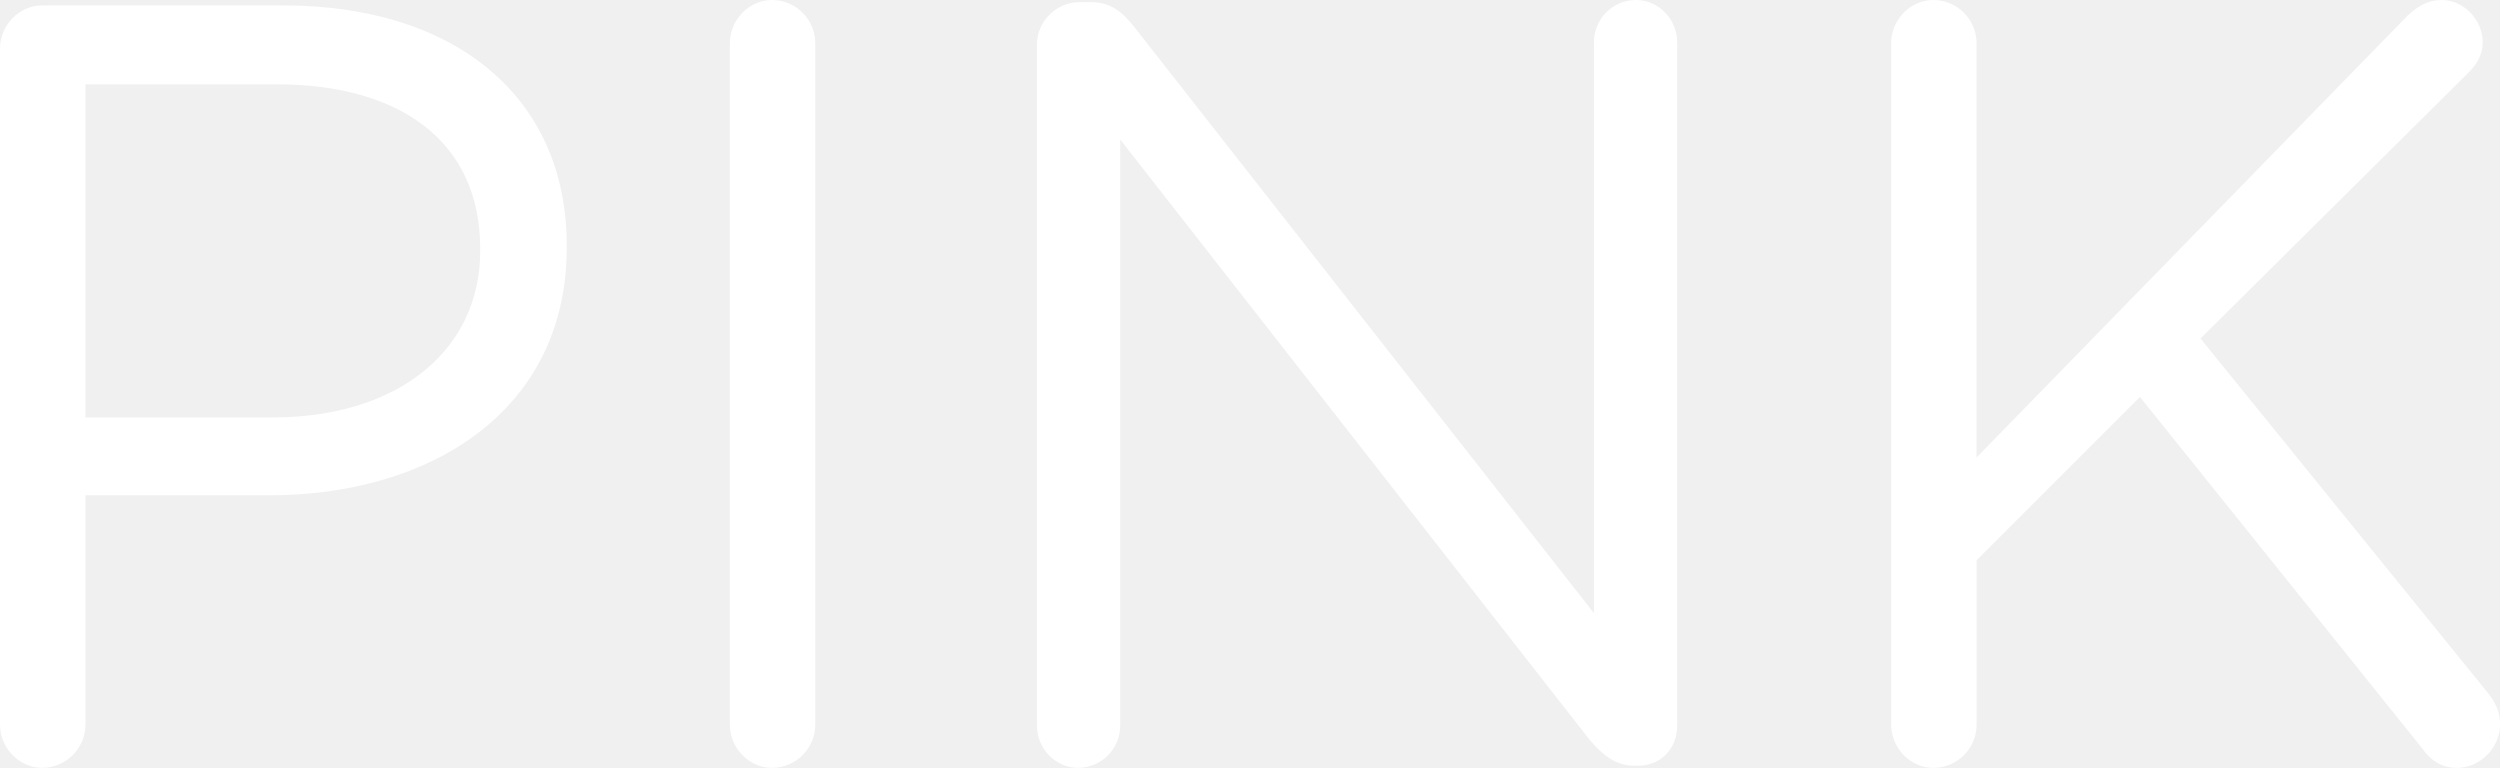
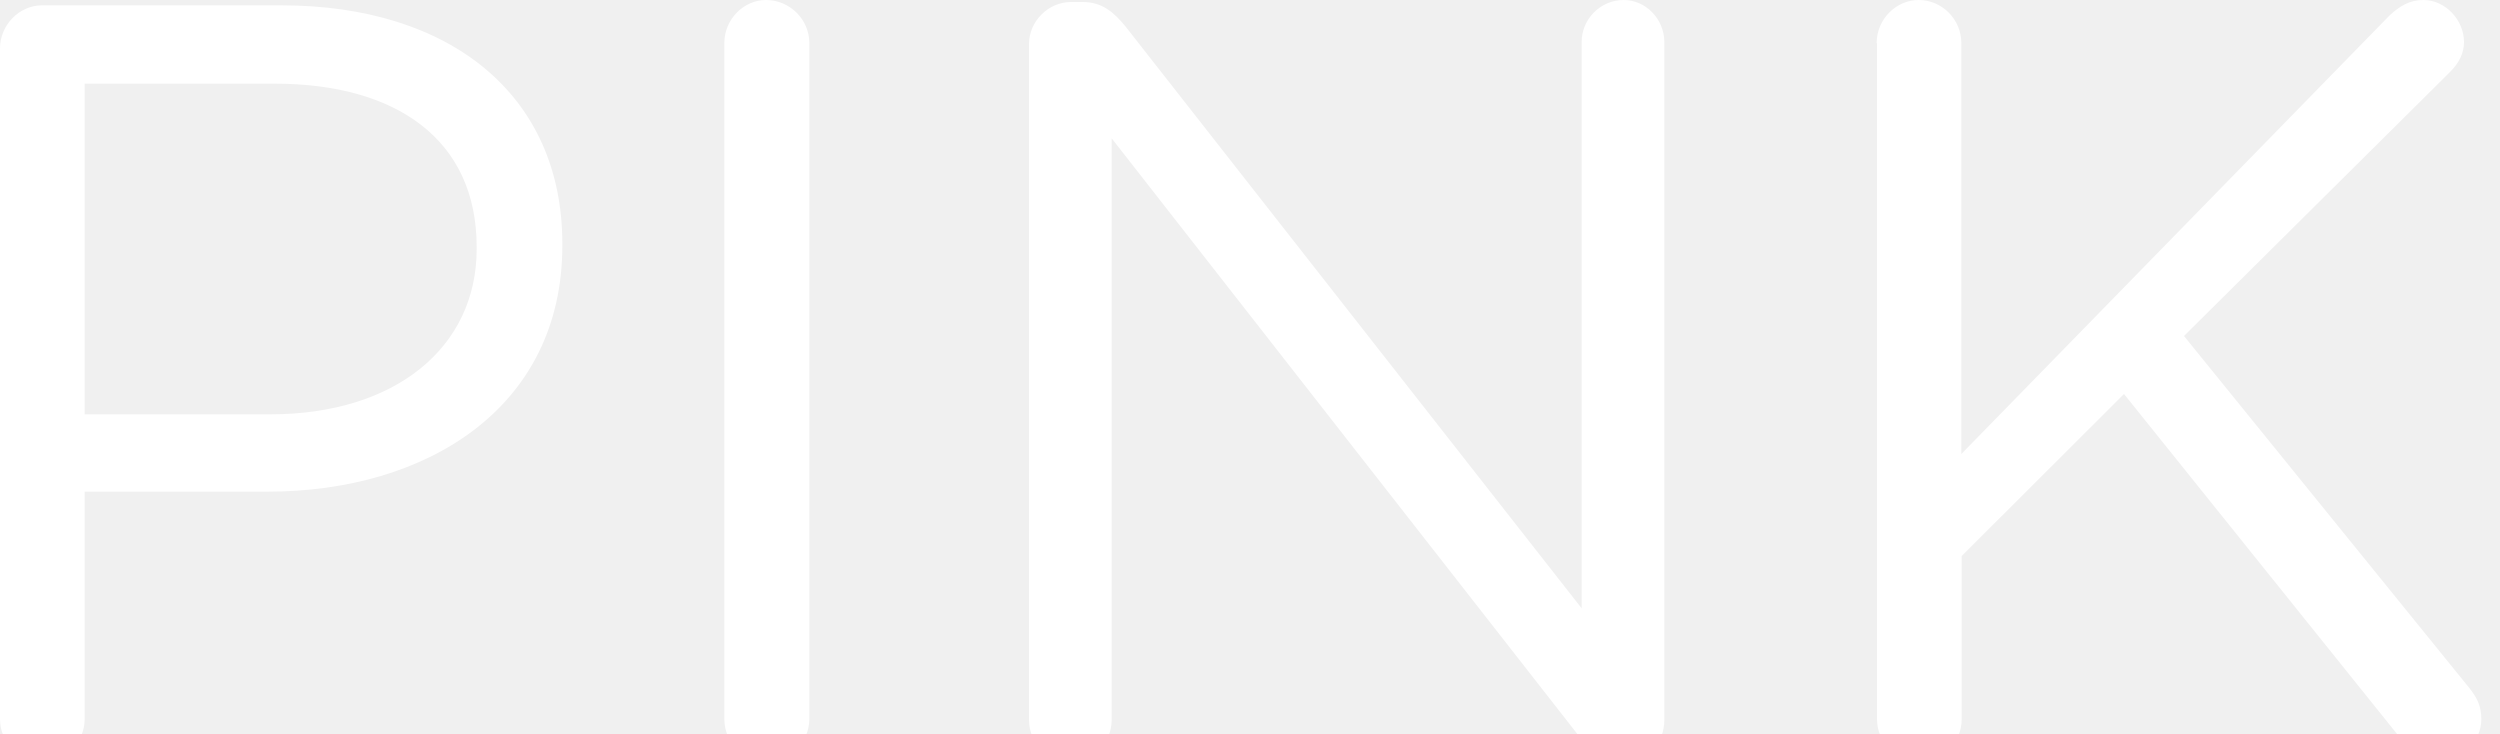
- <svg xmlns="http://www.w3.org/2000/svg" version="1.0" id="Layer_1" x="0px" y="0px" width="74.426px" height="22.859px" viewBox="0 0 74.426 22.859" enable-background="new 0 0 74.426 22.859" xml:space="preserve">
-   <g>
-     <path fill="#FFFFFF" d="M0,1.449c0-0.708,0.58-1.288,1.256-1.288h7.18c5.087,0,8.436,2.704,8.436,7.147v0.064 c0,4.861-4.057,7.373-8.854,7.373H2.544v6.825c0,0.708-0.58,1.288-1.288,1.288C0.58,22.859,0,22.279,0,21.571V1.449z M8.114,12.428 c3.734,0,6.182-1.996,6.182-4.958V7.405c0-3.22-2.415-4.894-6.054-4.894H2.544v9.917H8.114z" />
-     <path fill="#FFFFFF" d="M21.729,1.288C21.729,0.58,22.308,0,22.983,0c0.709,0,1.288,0.58,1.288,1.288v20.283 c0,0.708-0.579,1.288-1.288,1.288c-0.676,0-1.255-0.58-1.255-1.288V1.288z" />
-     <path fill="#FFFFFF" d="M30.87,1.32c0-0.676,0.579-1.256,1.256-1.256h0.354c0.58,0,0.934,0.29,1.288,0.74l13.684,17.45V1.256 C47.451,0.58,47.998,0,48.707,0c0.676,0,1.223,0.58,1.223,1.256v20.348c0,0.676-0.482,1.191-1.158,1.191h-0.129 c-0.548,0-0.934-0.322-1.32-0.772L33.349,4.153v17.45c0,0.676-0.547,1.256-1.255,1.256c-0.677,0-1.224-0.58-1.224-1.256V1.32z" />
-     <path fill="#FFFFFF" d="M56.3,1.288C56.3,0.58,56.879,0,57.556,0c0.708,0,1.287,0.58,1.287,1.288v12.331L71.689,0.451 C71.979,0.193,72.269,0,72.688,0c0.676,0,1.224,0.612,1.224,1.256c0,0.354-0.161,0.644-0.419,0.901l-7.984,7.92l8.564,10.561 c0.225,0.29,0.354,0.547,0.354,0.934c0,0.676-0.579,1.288-1.287,1.288c-0.483,0-0.806-0.258-1.03-0.58l-8.403-10.463l-4.862,4.861 v4.894c0,0.708-0.579,1.288-1.287,1.288c-0.677,0-1.256-0.58-1.256-1.288V1.288z" />
+ <svg xmlns="http://www.w3.org/2000/svg" version="1" width="75" height="22">
+   <g fill="#FFF">
+     <path d="M0 1.45C0 .75.58.16 1.26.16h7.18c5.08 0 8.43 2.7 8.43 7.15v.06c0 4.86-4.06 7.38-8.85 7.38H2.54v6.82c0 .7-.58 1.29-1.28 1.29-.68 0-1.26-.58-1.26-1.29V1.45zm8.11 10.98c3.74 0 6.19-2 6.19-4.96v-.06c0-3.23-2.42-4.9-6.06-4.9h-5.7v9.92h5.57zM21.73 1.29c0-.71.58-1.29 1.25-1.29.71 0 1.3.58 1.3 1.29v20.28c0 .7-.59 1.29-1.3 1.29-.67 0-1.25-.58-1.25-1.29V1.3zM30.87 1.32c0-.68.58-1.26 1.26-1.26h.35c.58 0 .93.3 1.29.74l13.68 17.45v-17C47.45.59 48 0 48.71 0c.67 0 1.22.58 1.22 1.26V21.6c0 .68-.48 1.2-1.16 1.2h-.13c-.54 0-.93-.33-1.32-.78L33.35 4.15V21.6c0 .68-.55 1.26-1.26 1.26-.67 0-1.22-.58-1.22-1.26V1.32zM56.3 1.29c0-.71.58-1.29 1.26-1.29.7 0 1.28.58 1.28 1.29v12.33L71.7.45c.29-.26.58-.45 1-.45.67 0 1.22.61 1.22 1.26 0 .35-.16.64-.42.9l-7.98 7.92 8.56 10.56c.23.29.36.54.36.93 0 .68-.58 1.29-1.29 1.29-.48 0-.8-.26-1.03-.58l-8.4-10.46-4.87 4.86v4.9c0 .7-.57 1.28-1.28 1.28-.68 0-1.26-.58-1.26-1.29V1.3z" />
  </g>
</svg>
